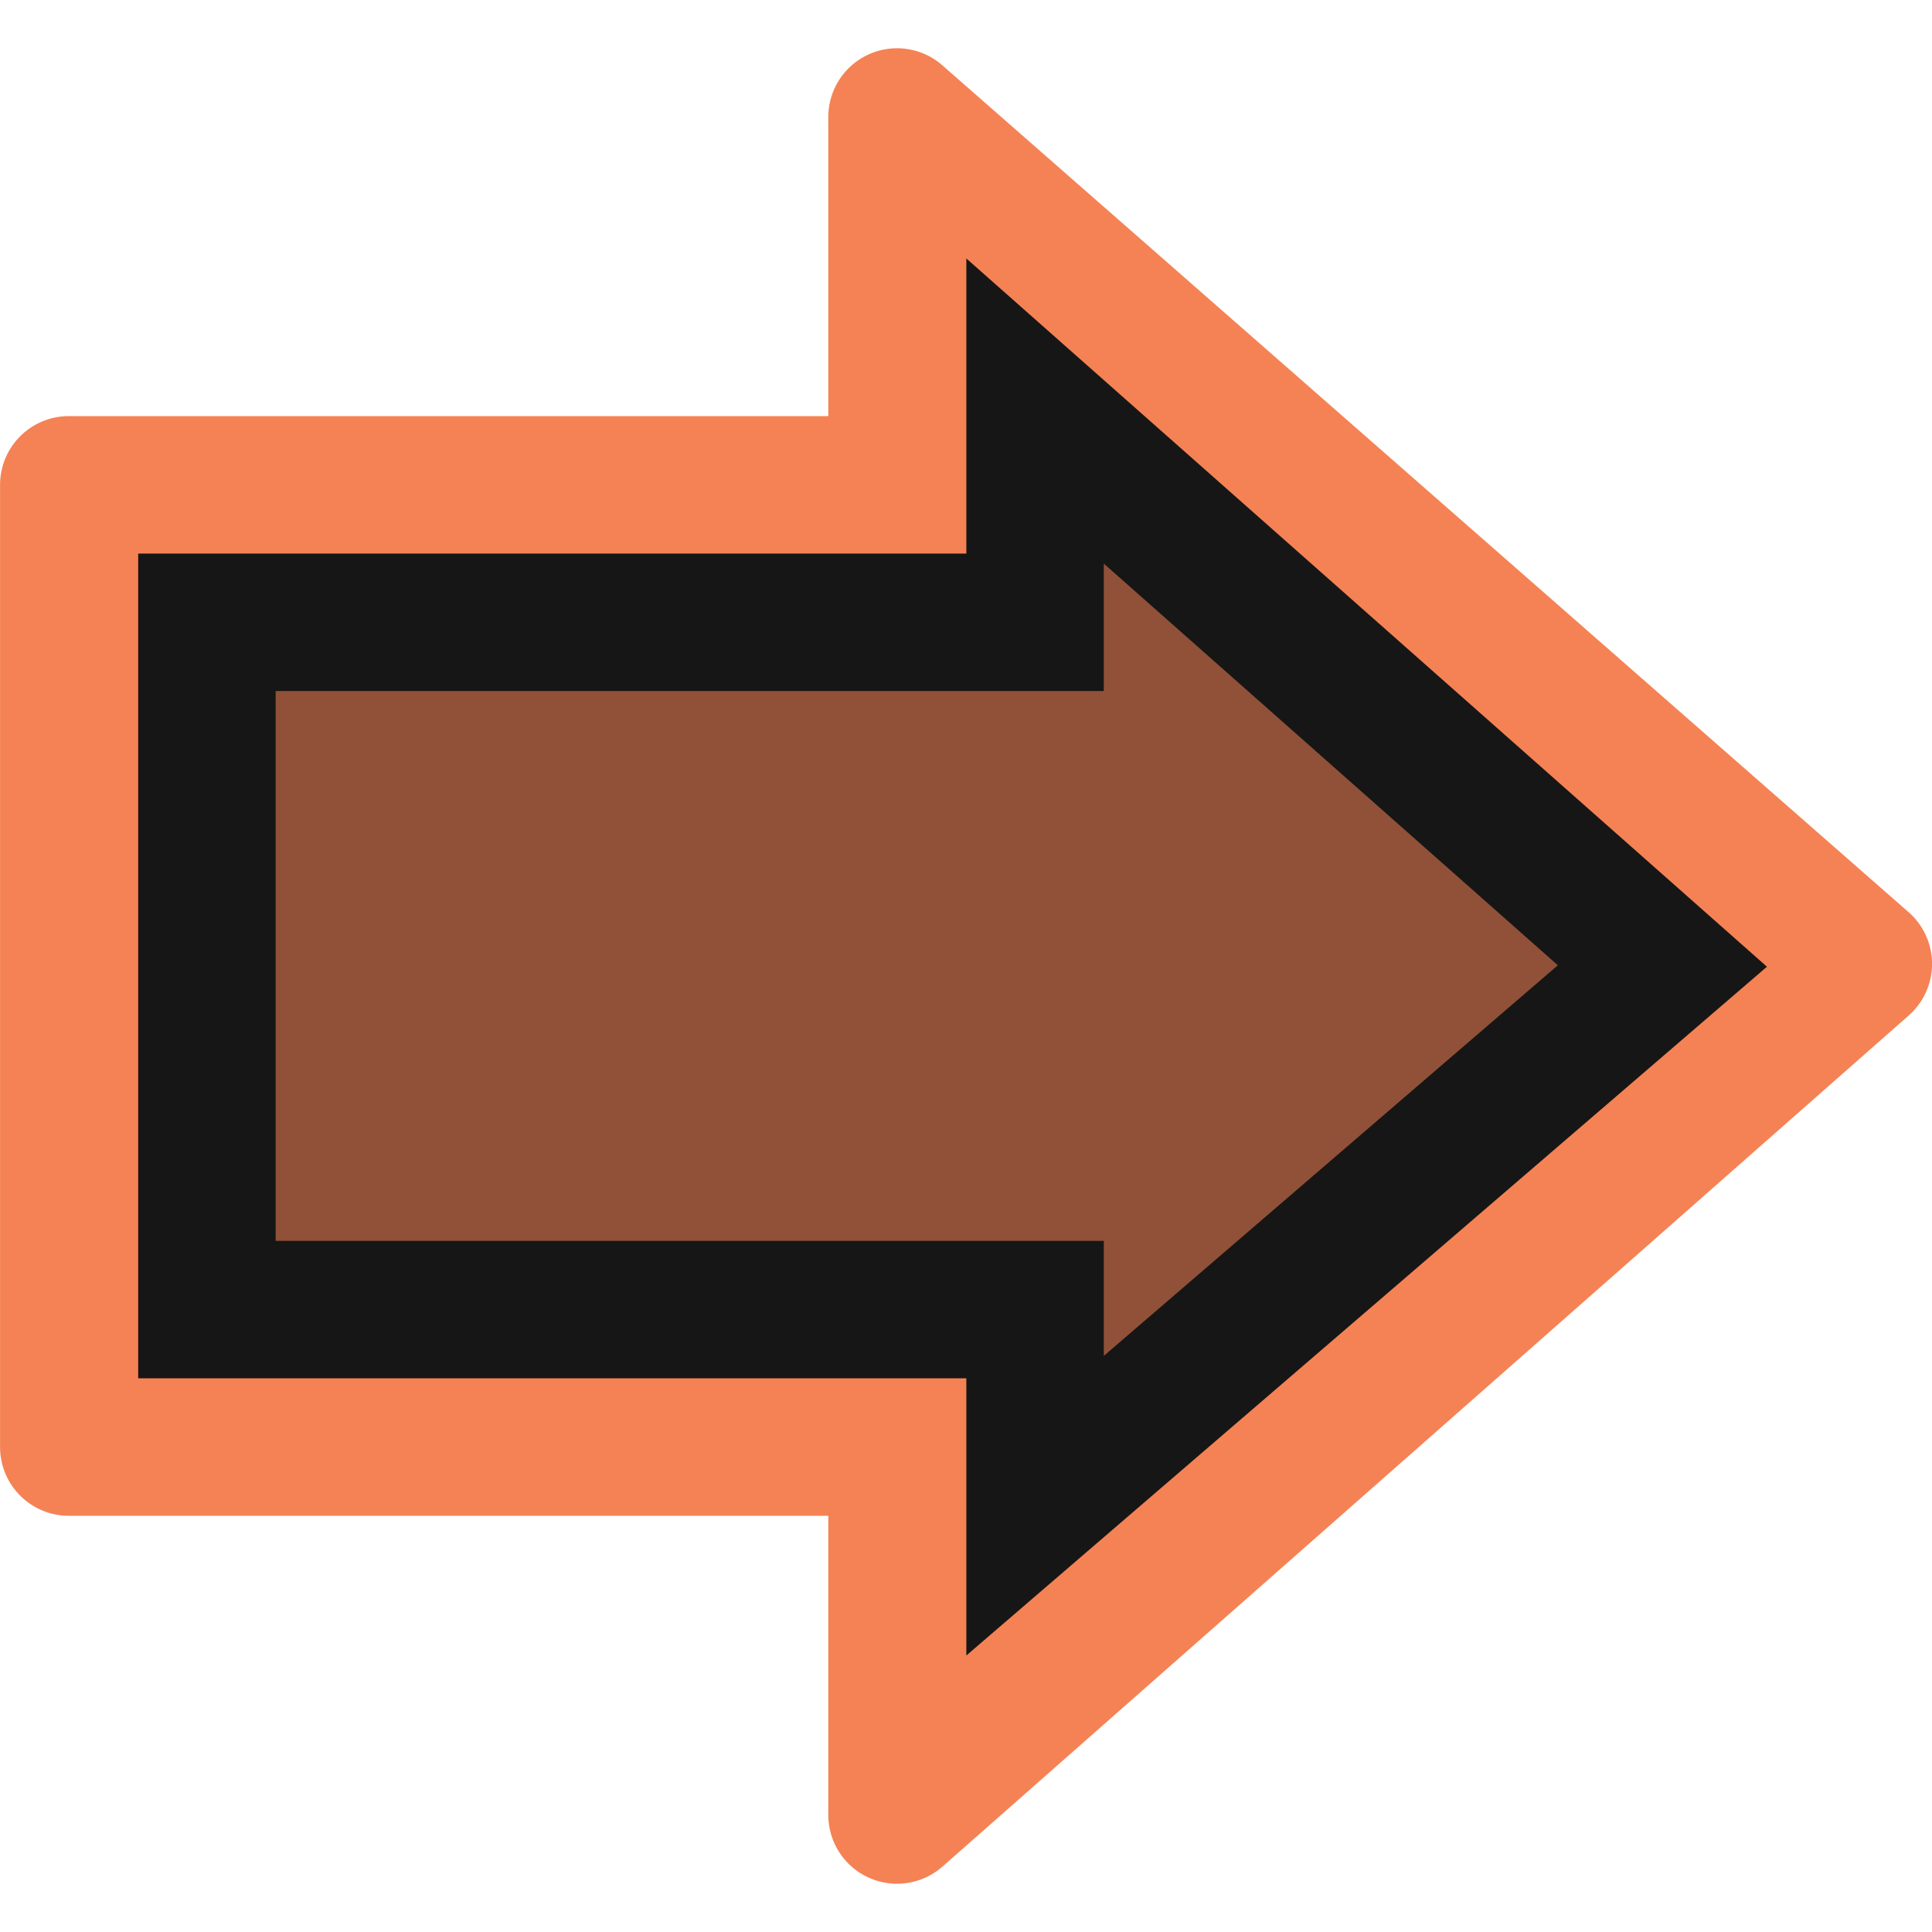
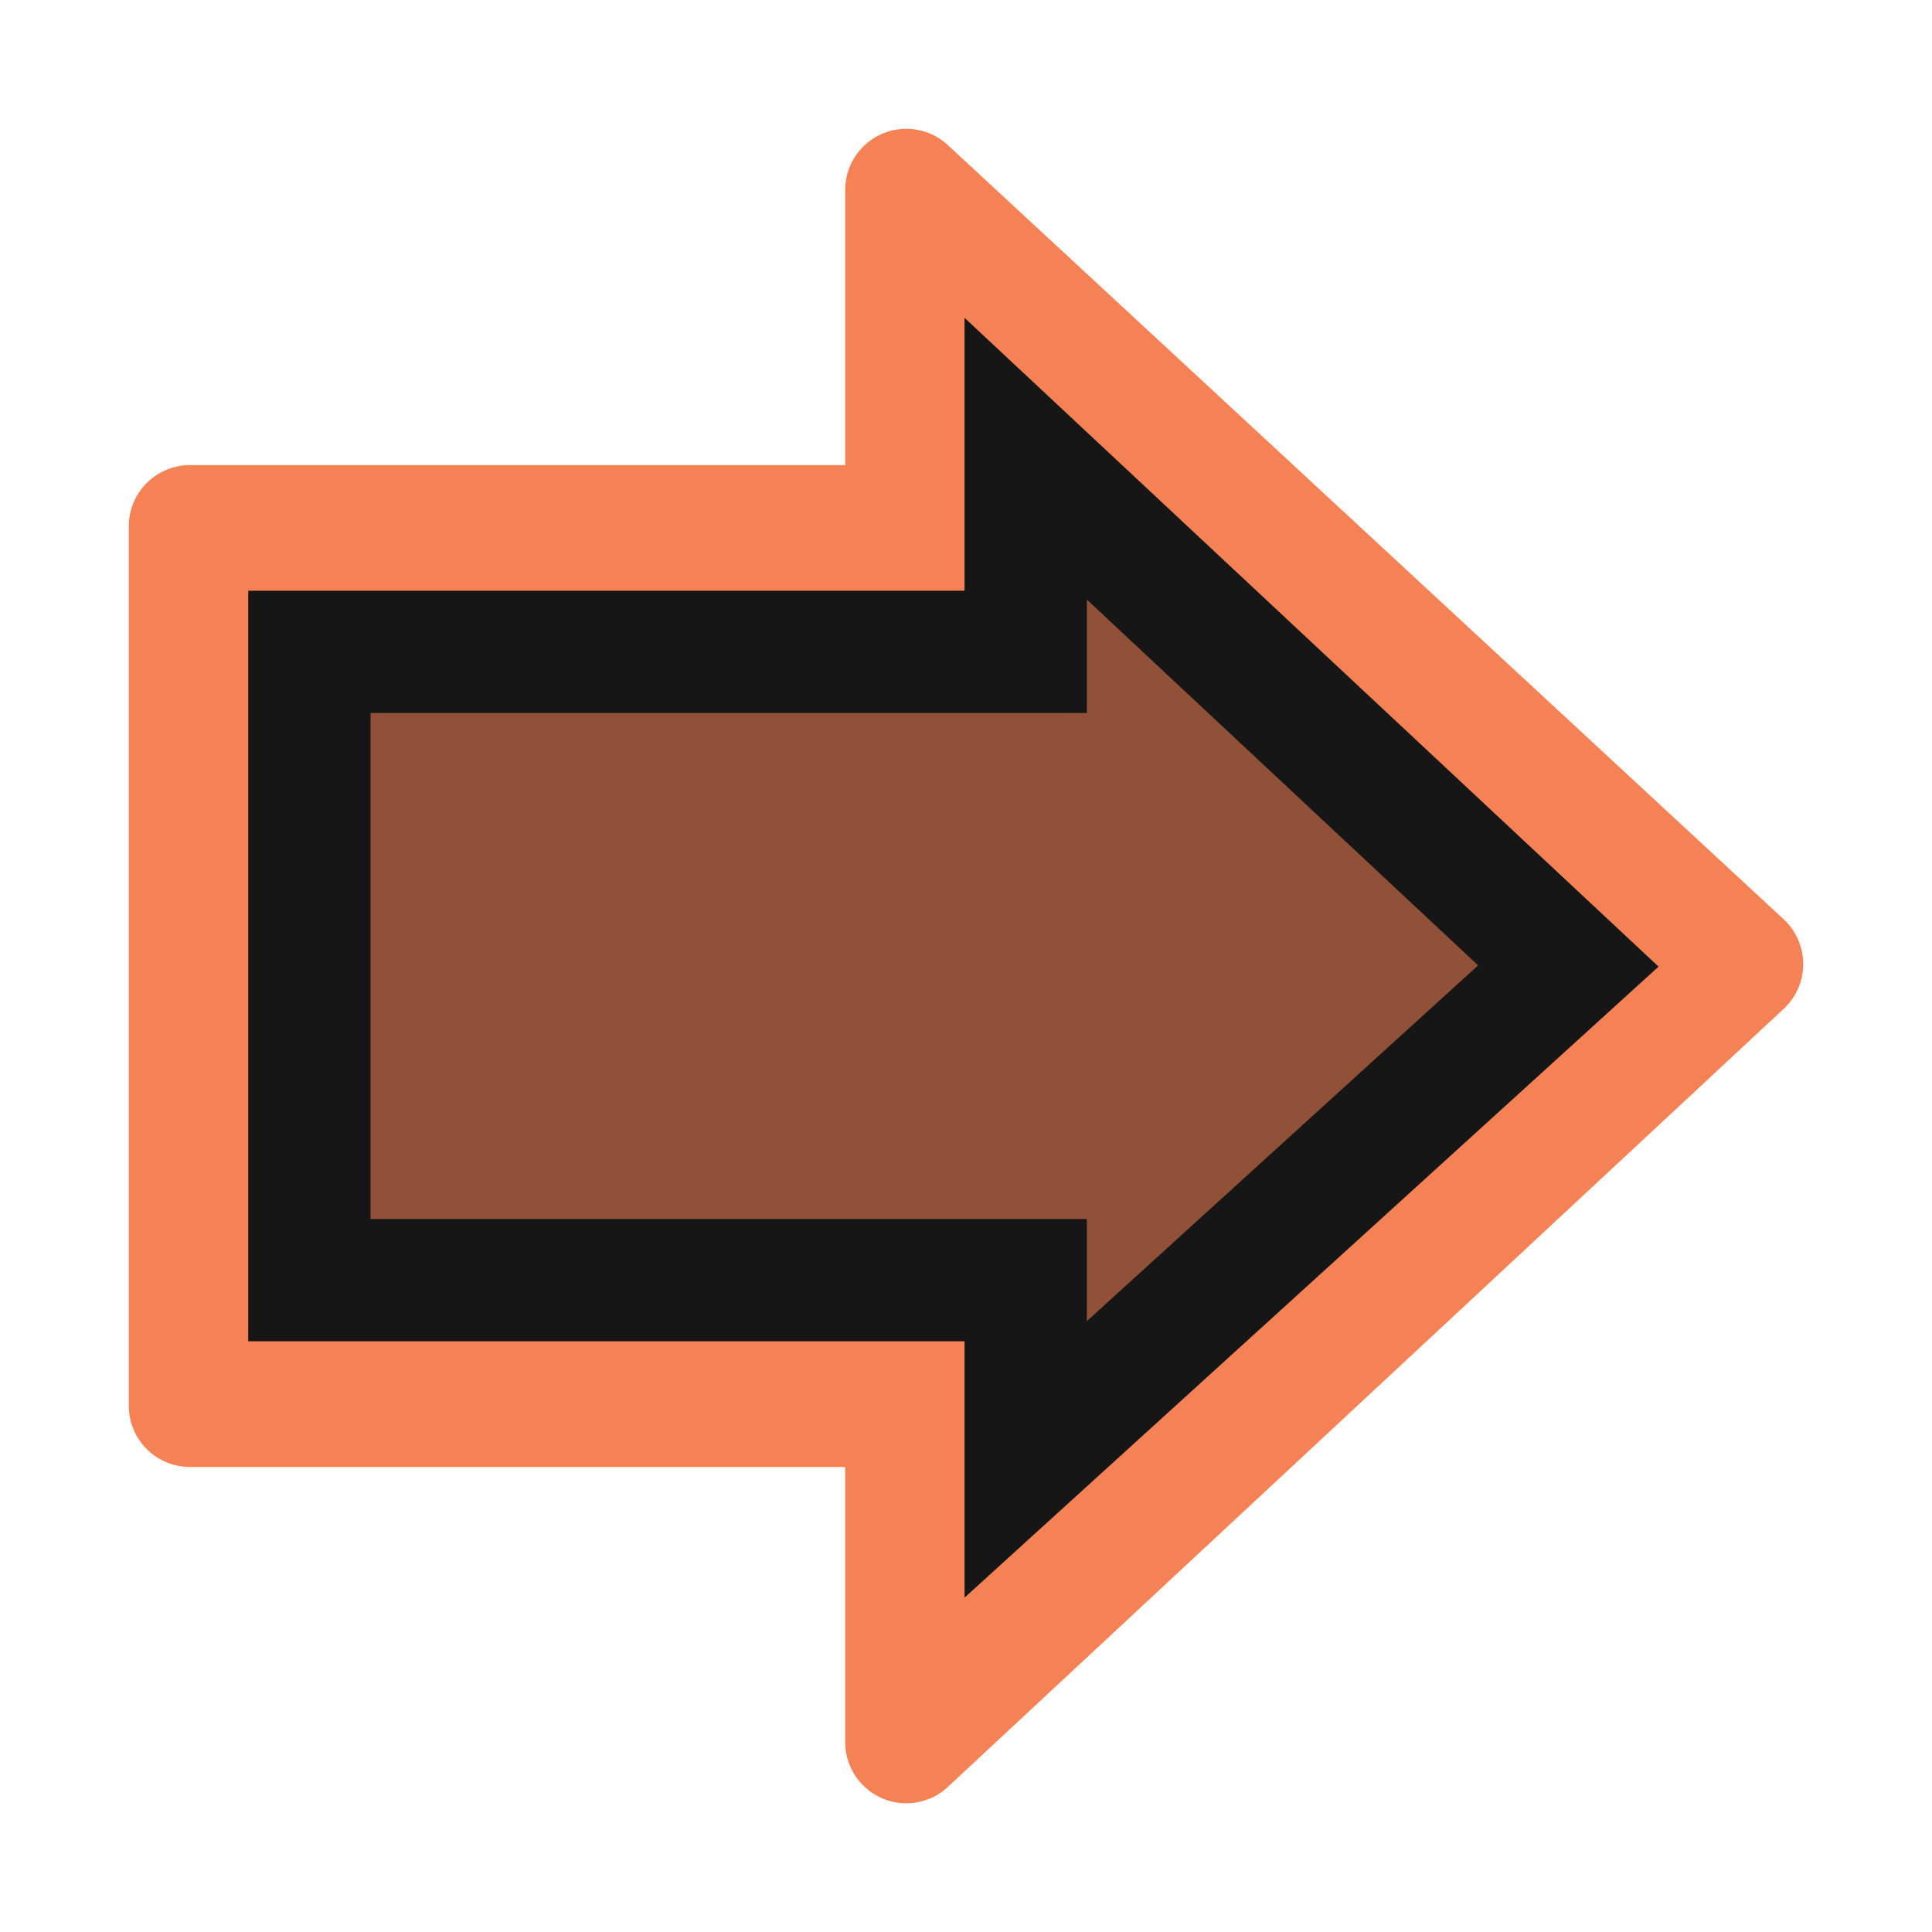
- <svg xmlns="http://www.w3.org/2000/svg" xmlns:ns1="http://www.openswatchbook.org/uri/2009/osb" xmlns:xlink="http://www.w3.org/1999/xlink" version="1.1" id="svg2504" height="20" width="20">
+ <svg xmlns="http://www.w3.org/2000/svg" xmlns:ns1="http://www.openswatchbook.org/uri/2009/osb" xmlns:xlink="http://www.w3.org/1999/xlink" version="1.1" id="svg2504" height="30" width="30">
  <defs id="defs2506">
    <linearGradient id="linearGradient4194" ns1:paint="solid">
      <stop style="stop-color:#ffffff;stop-opacity:1;" offset="0" id="stop4196" />
    </linearGradient>
    <linearGradient id="linearGradient5105-262-943-861">
      <stop offset="0" id="stop2487" style="stop-color:#0d0d0d;stop-opacity:1;" />
      <stop offset="1" id="stop2489" style="stop-color:#0d0d0d;stop-opacity:0;" />
    </linearGradient>
    <radialGradient xlink:href="#linearGradient5105-262-943-861" id="radialGradient2502" gradientUnits="userSpaceOnUse" gradientTransform="matrix(1,0,0,0.282946,0,13.64644)" cx="11.25" cy="19.031" fx="11.25" fy="19.031" r="8.062" />
    <linearGradient id="linearGradient2264">
-       <stop style="stop-color:#accd8a;stop-opacity:1;" offset="0" id="stop2266" />
-       <stop style="stop-color:#c2dda7;stop-opacity:1;" offset="1" id="stop2268" />
+       <stop style="stop-color:#ea703d;stop-opacity:1;" offset="0" id="stop2266" />
+       <stop style="stop-color:#f58254;stop-opacity:1;" offset="1" id="stop2268" />
    </linearGradient>
    <filter id="filter3110" height="1" width="1" y="0" x="0" style="color-interpolation-filters:sRGB">
      <feColorMatrix id="feColorMatrix3112" type="saturate" values="0" result="result1" />
      <feFlood id="feFlood3114" flood-color="rgb(9,111,152)" result="result2" />
      <feBlend id="feBlend3116" in2="result1" mode="screen" result="result2" />
      <feComposite id="feComposite3118" in2="SourceGraphic" operator="in" in="result2" />
    </filter>
    <filter id="filter3120" height="1" width="1" y="0" x="0" style="color-interpolation-filters:sRGB">
      <feColorMatrix id="feColorMatrix3122" type="saturate" values="0" result="result1" />
      <feFlood id="feFlood3124" flood-color="rgb(9,111,152)" result="result2" />
      <feBlend id="feBlend3126" in2="result1" mode="screen" result="result2" />
      <feComposite id="feComposite3128" in2="SourceGraphic" operator="in" in="result2" />
    </filter>
  </defs>
-   <g id="layer1" transform="translate(0,4)">
-     <path id="path3288" d="M 9.286,14.789 19.289,5.978 9.286,-2.789 l 0,3.808 -8.574,0 0,9.961 8.574,0 0,3.808 z" style="display:inline;overflow:visible;visibility:visible;fill:#f58254;fill-opacity:1;fill-rule:nonzero;stroke:#f58254;stroke-width:1.423;stroke-linecap:round;stroke-linejoin:round;stroke-miterlimit:4;stroke-dasharray:none;stroke-dashoffset:0;stroke-opacity:1;marker:none;marker-start:none;marker-mid:none;marker-end:none" />
-     <path id="path3290" d="m 10.715,11.587 6.494,-5.587 -6.494,-5.745 0,2.187 -8.573,0 0,7.115 8.573,0 0,2.03 z" style="display:inline;overflow:visible;visibility:visible;opacity:1;fill:#161616;fill-opacity:0.455;fill-rule:evenodd;stroke:#161616;stroke-width:1.423;stroke-linecap:butt;stroke-linejoin:miter;stroke-miterlimit:4;stroke-dasharray:none;stroke-dashoffset:0;stroke-opacity:1;marker:none;marker-start:none;marker-mid:none;marker-end:none" />
+   <g id="layer1" transform="translate(0,14)">
+     <path id="path3288" d="M 14.073,13.051 27.051,0.97 14.073,-11.051 l 0,5.222 -11.124,0 0,13.659 11.124,0 0,5.222 z" style="display:inline;overflow:visible;visibility:visible;fill:#f58254;fill-opacity:1;fill-rule:nonzero;stroke:#f58254;stroke-width:1.898;stroke-linecap:round;stroke-linejoin:round;stroke-miterlimit:4;stroke-dasharray:none;stroke-dashoffset:0;stroke-opacity:1;marker:none;marker-start:none;marker-mid:none;marker-end:none" />
+     <path id="path3290" d="m 15.927,8.661 8.426,-7.661 -8.426,-7.877 0,2.999 -11.123,0 0,9.756 11.123,0 0,2.783 z" style="display:inline;overflow:visible;visibility:visible;opacity:1;fill:#161616;fill-opacity:0.455;fill-rule:evenodd;stroke:#161616;stroke-width:1.899;stroke-linecap:butt;stroke-linejoin:miter;stroke-miterlimit:4;stroke-dasharray:none;stroke-dashoffset:0;stroke-opacity:1;marker:none;marker-start:none;marker-mid:none;marker-end:none" />
  </g>
</svg>
